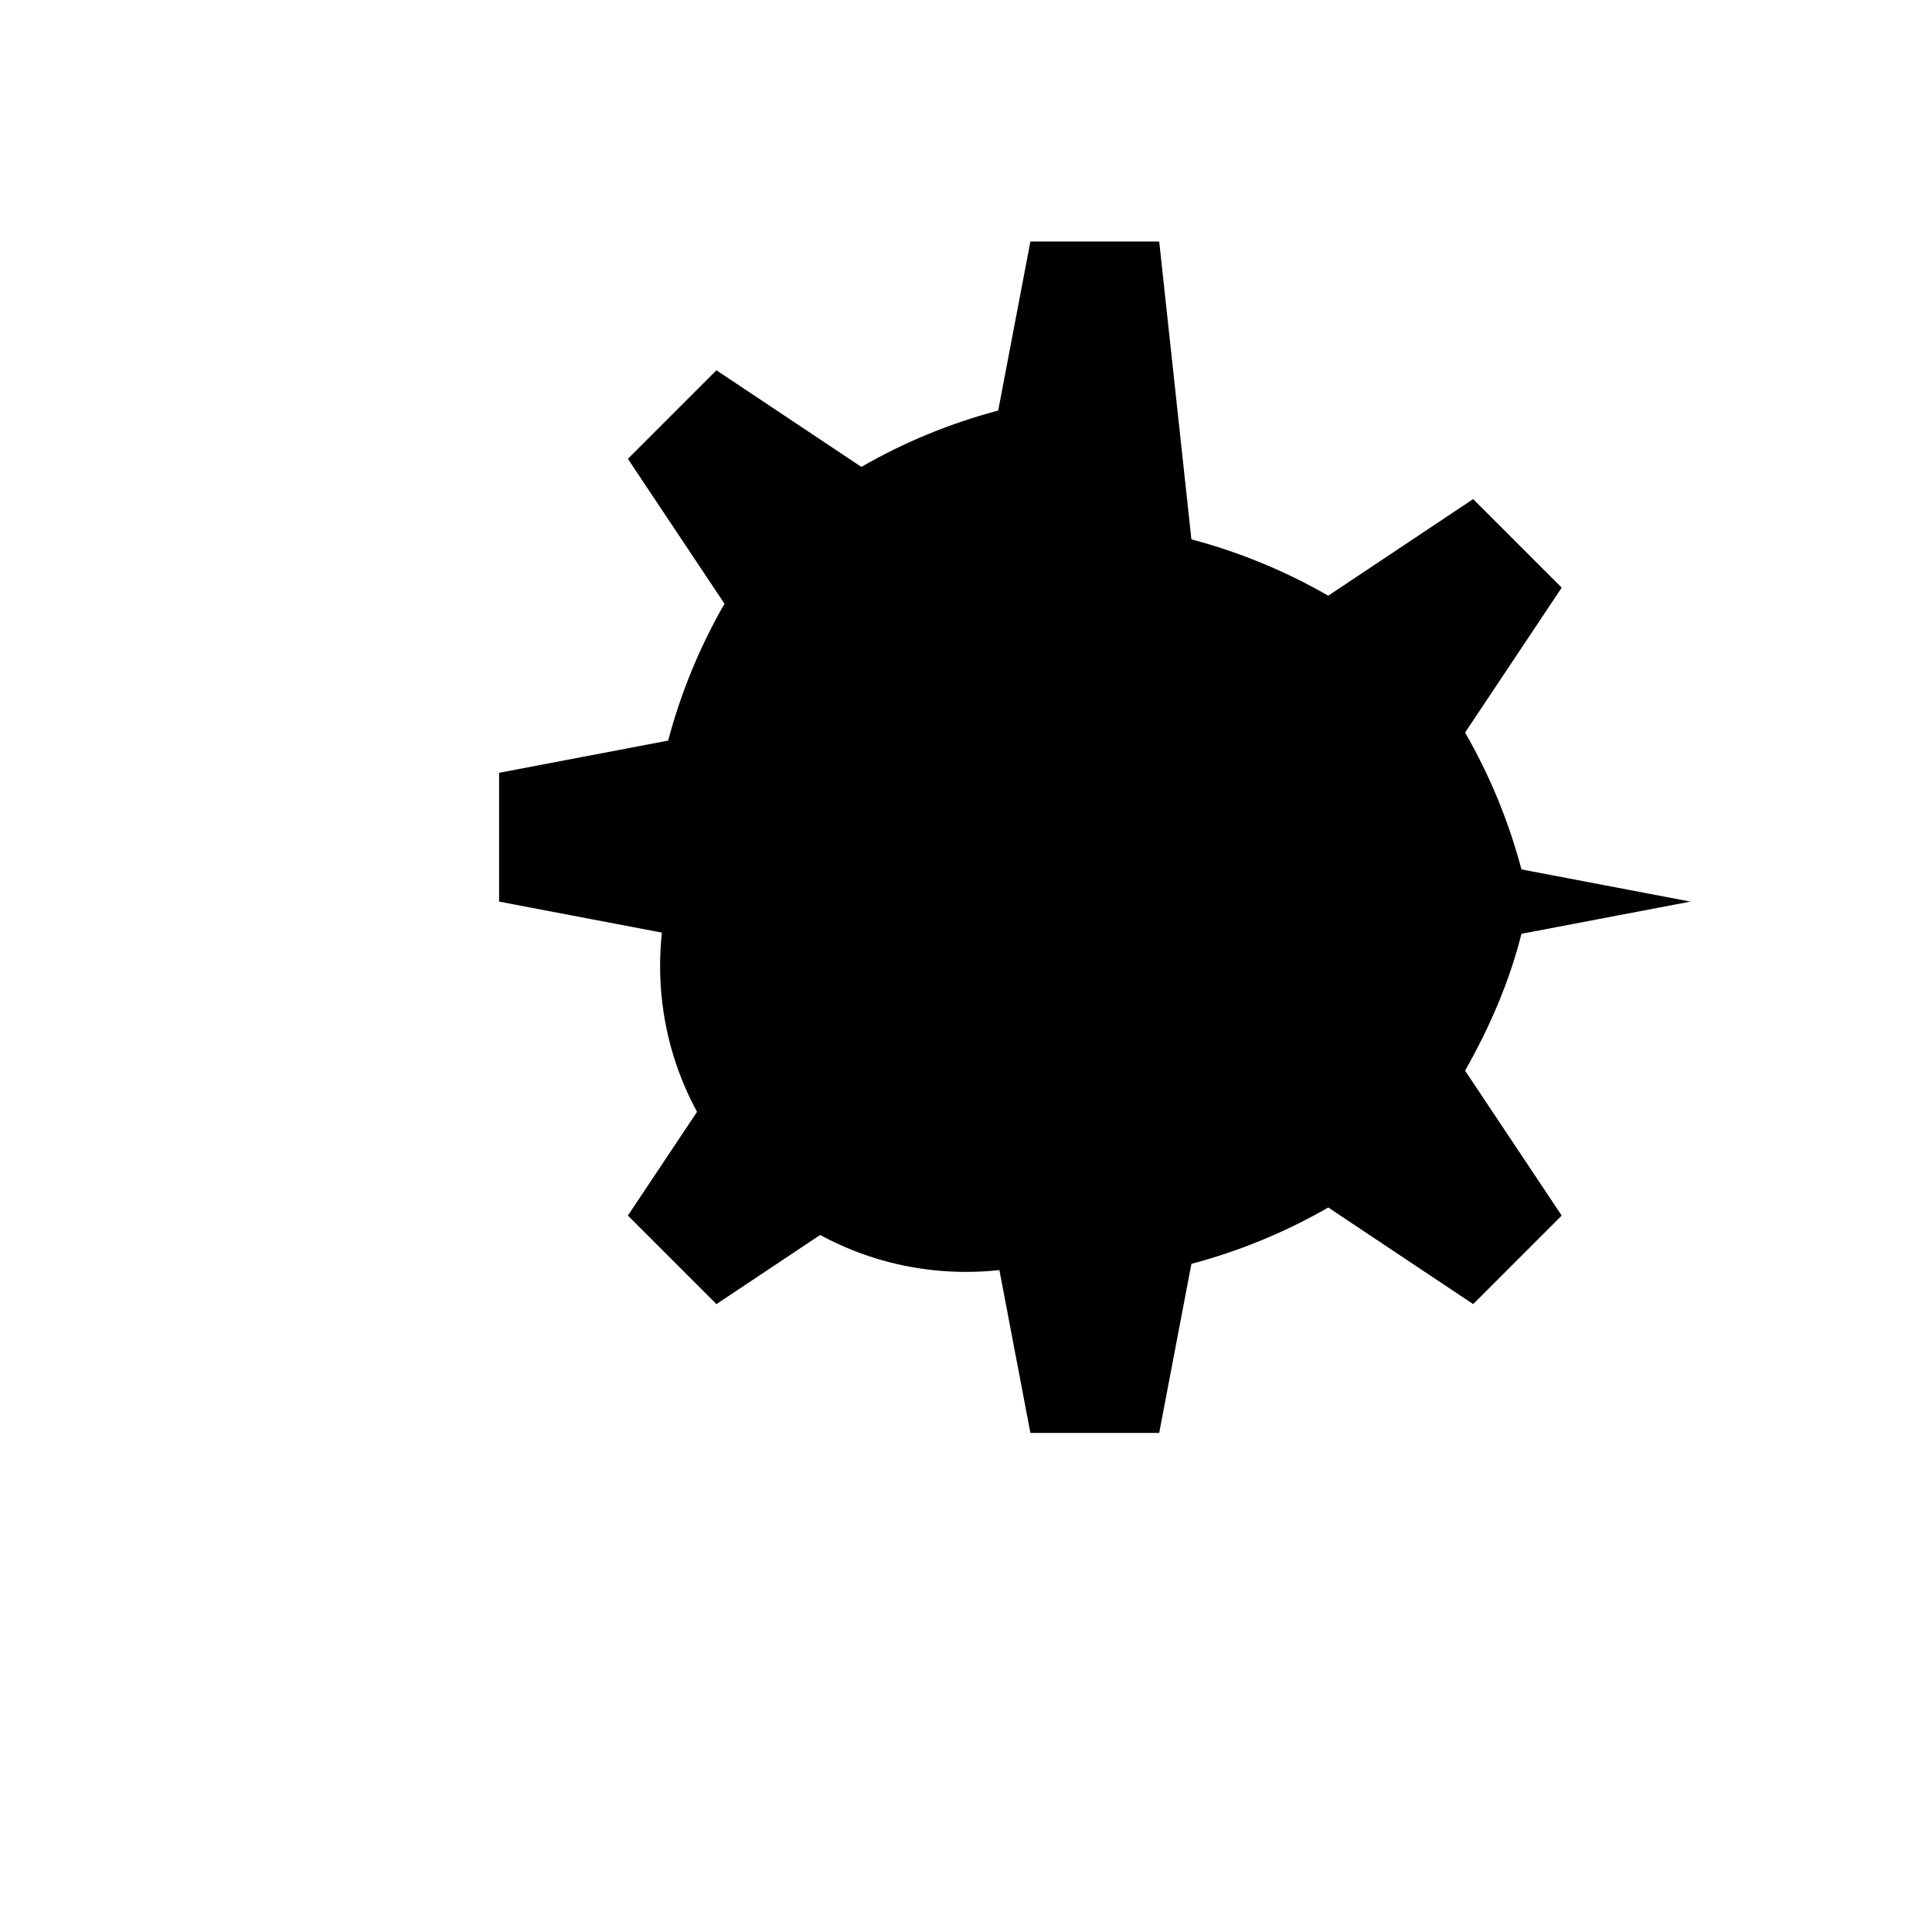
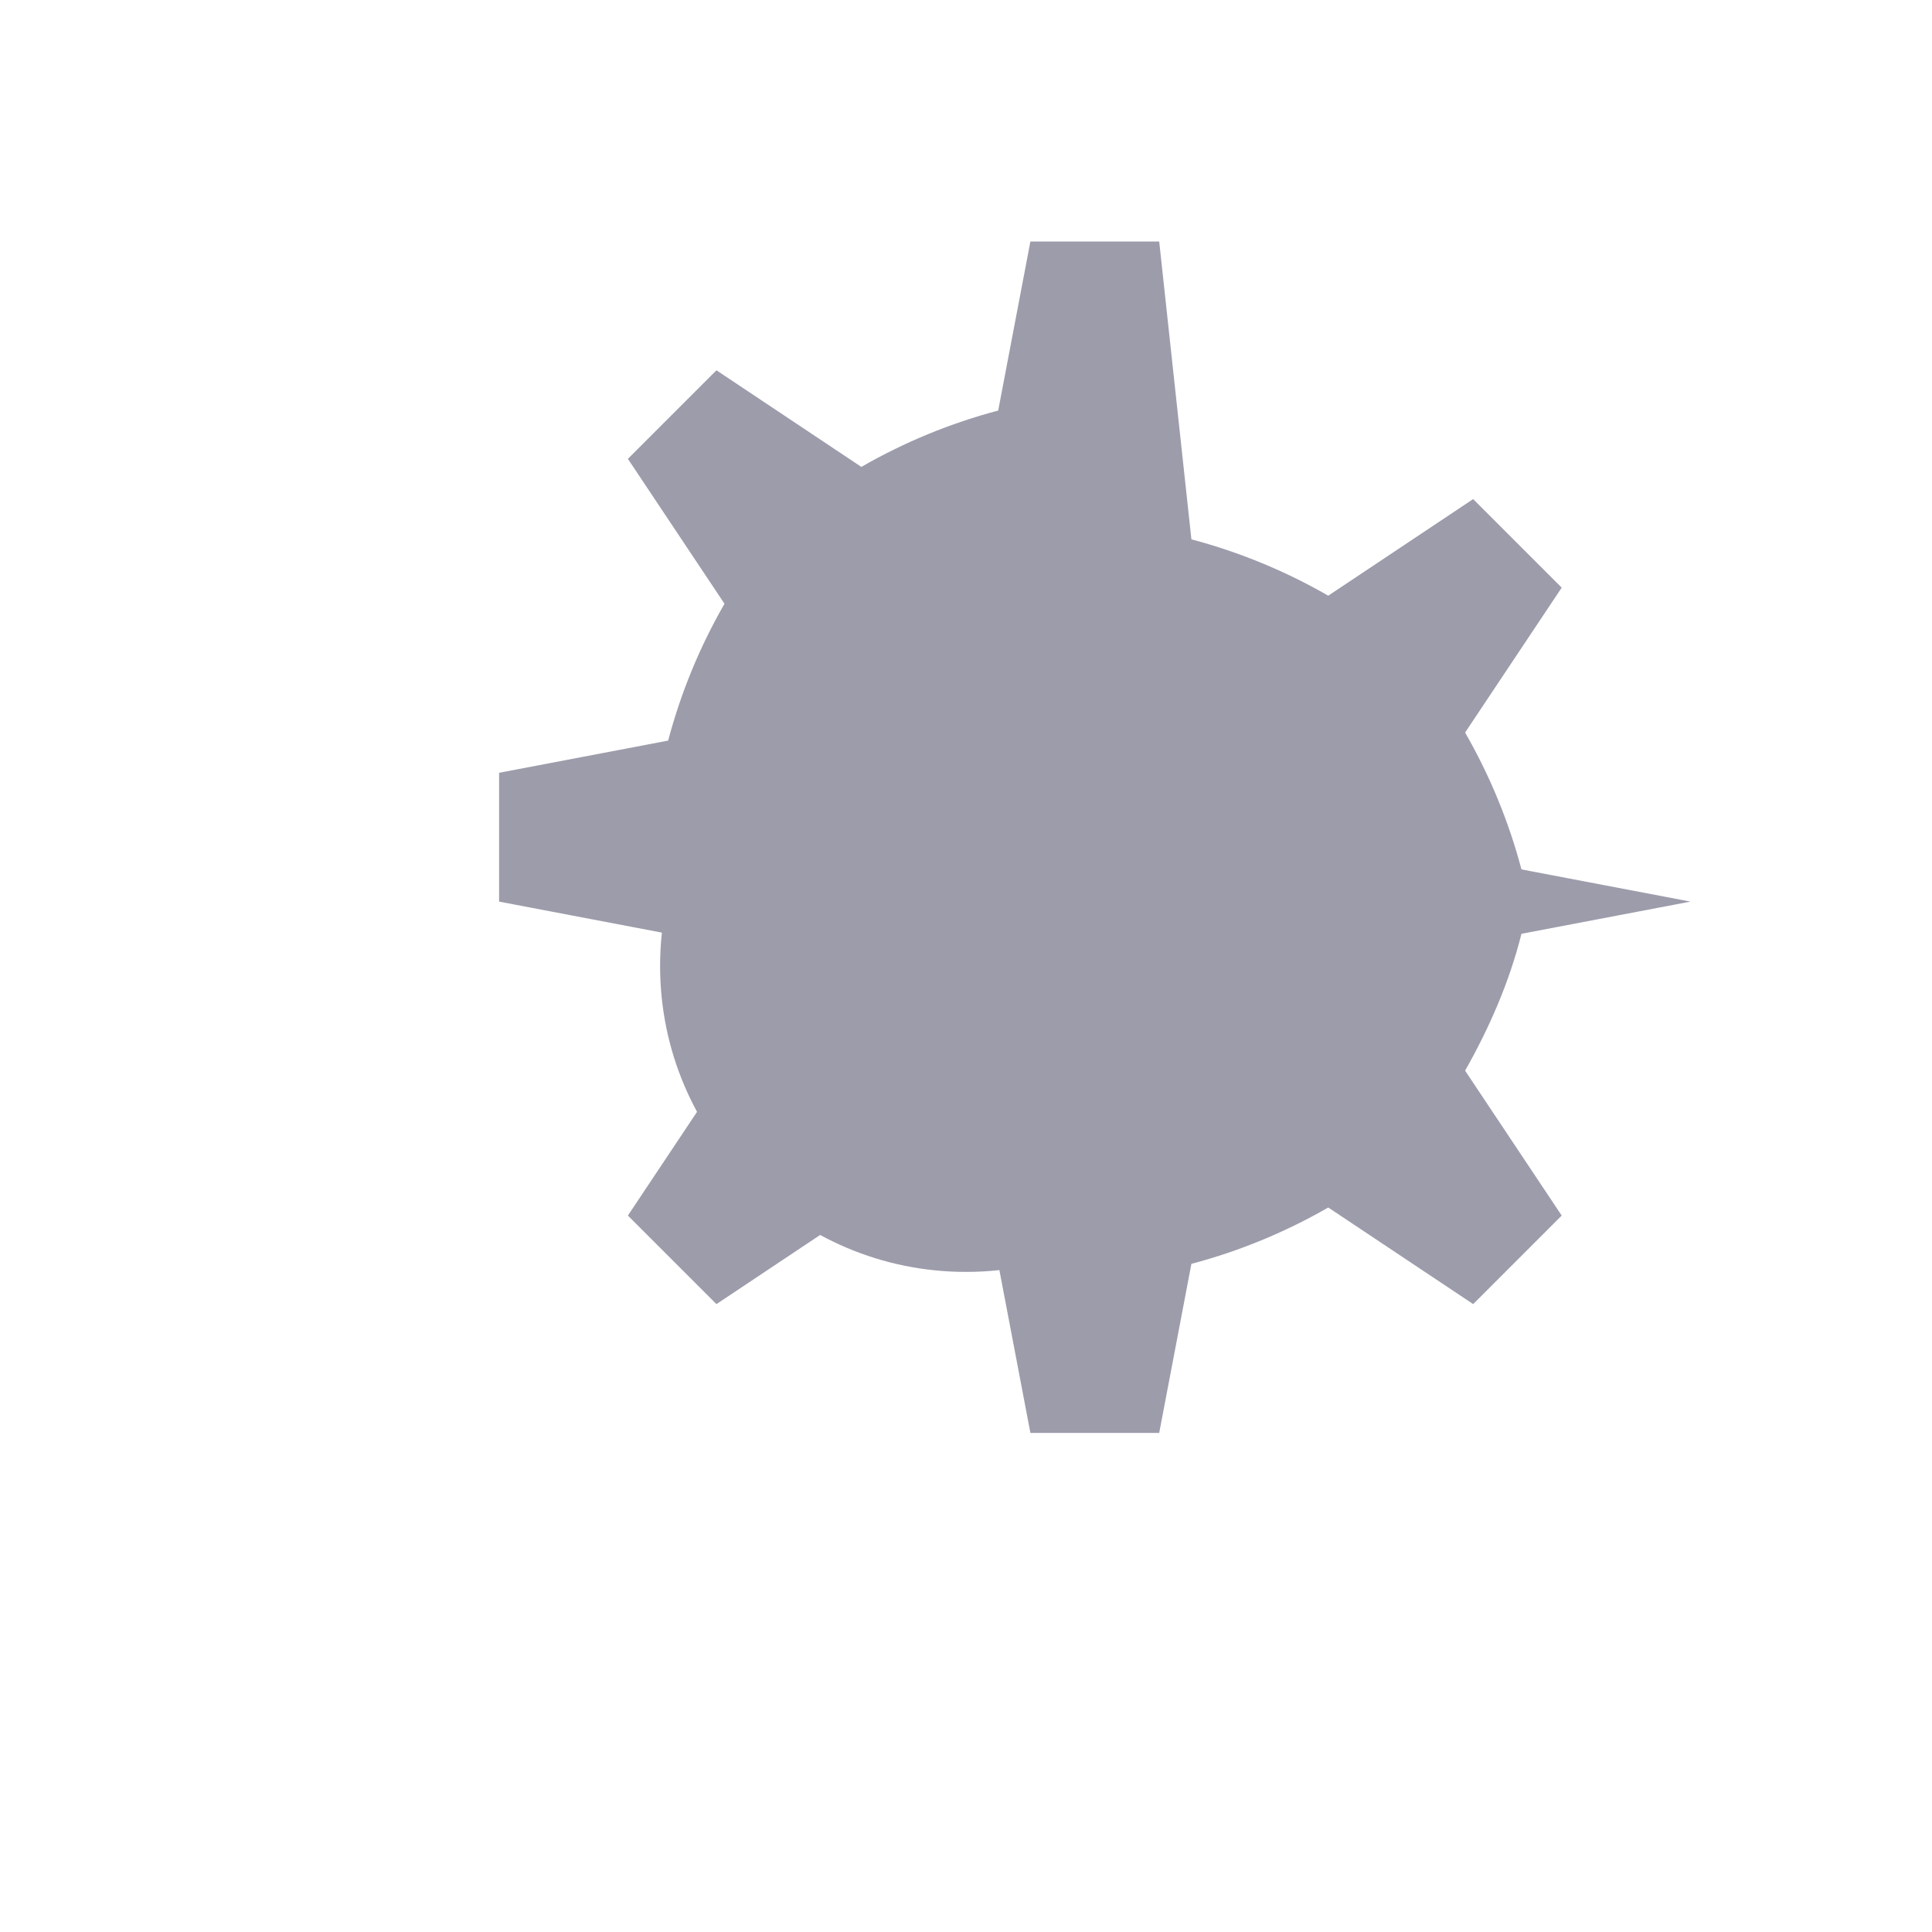
<svg xmlns="http://www.w3.org/2000/svg" width="24" height="24" viewBox="0 0 24 24">
-   <path fill="#000000" d="M12 8.2a3.8 3.8 0 1 0 0 7.6 3.8 3.8 0 0 0 0-7.6Zm0 5.9a2.1 2.1 0 1 1 0-4.2 2.1 2.1 0 0 1 0 4.2Zm9-1.3v-1.6l-2.1-.4a7 7 0 0 0-.7-1.7l1.2-1.8-1.1-1.1-1.8 1.2a7 7 0 0 0-1.7-.7L14.4 3h-1.6l-.4 2.1a7 7 0 0 0-1.7.7L8.9 4.6 7.8 5.7 9 7.5a7 7 0 0 0-.7 1.7L6.2 9.6v1.6l2.1.4c.15.6.4 1.17.7 1.7l-1.2 1.8 1.1 1.1 1.8-1.2c.53.3 1.1.55 1.7.7l.4 2.1h1.6l.4-2.1a7 7 0 0 0 1.7-.7l1.8 1.2 1.1-1.1-1.2-1.8c.3-.53.55-1.1.7-1.7l2.1-.4Z" />
+   <path fill="#9C9CAB" d="M12 8.2a3.8 3.8 0 1 0 0 7.6 3.8 3.8 0 0 0 0-7.6Zm0 5.9a2.1 2.1 0 1 1 0-4.2 2.1 2.1 0 0 1 0 4.2Zm9-1.3v-1.6l-2.1-.4a7 7 0 0 0-.7-1.7l1.2-1.8-1.1-1.1-1.8 1.2a7 7 0 0 0-1.7-.7L14.4 3h-1.6l-.4 2.1a7 7 0 0 0-1.7.7L8.9 4.6 7.8 5.7 9 7.5a7 7 0 0 0-.7 1.7L6.2 9.6v1.6l2.1.4c.15.6.4 1.17.7 1.7l-1.2 1.8 1.1 1.1 1.8-1.2c.53.3 1.1.55 1.7.7l.4 2.1h1.6l.4-2.1a7 7 0 0 0 1.7-.7l1.8 1.2 1.1-1.1-1.2-1.8c.3-.53.55-1.1.7-1.7l2.1-.4Z" />
</svg>
